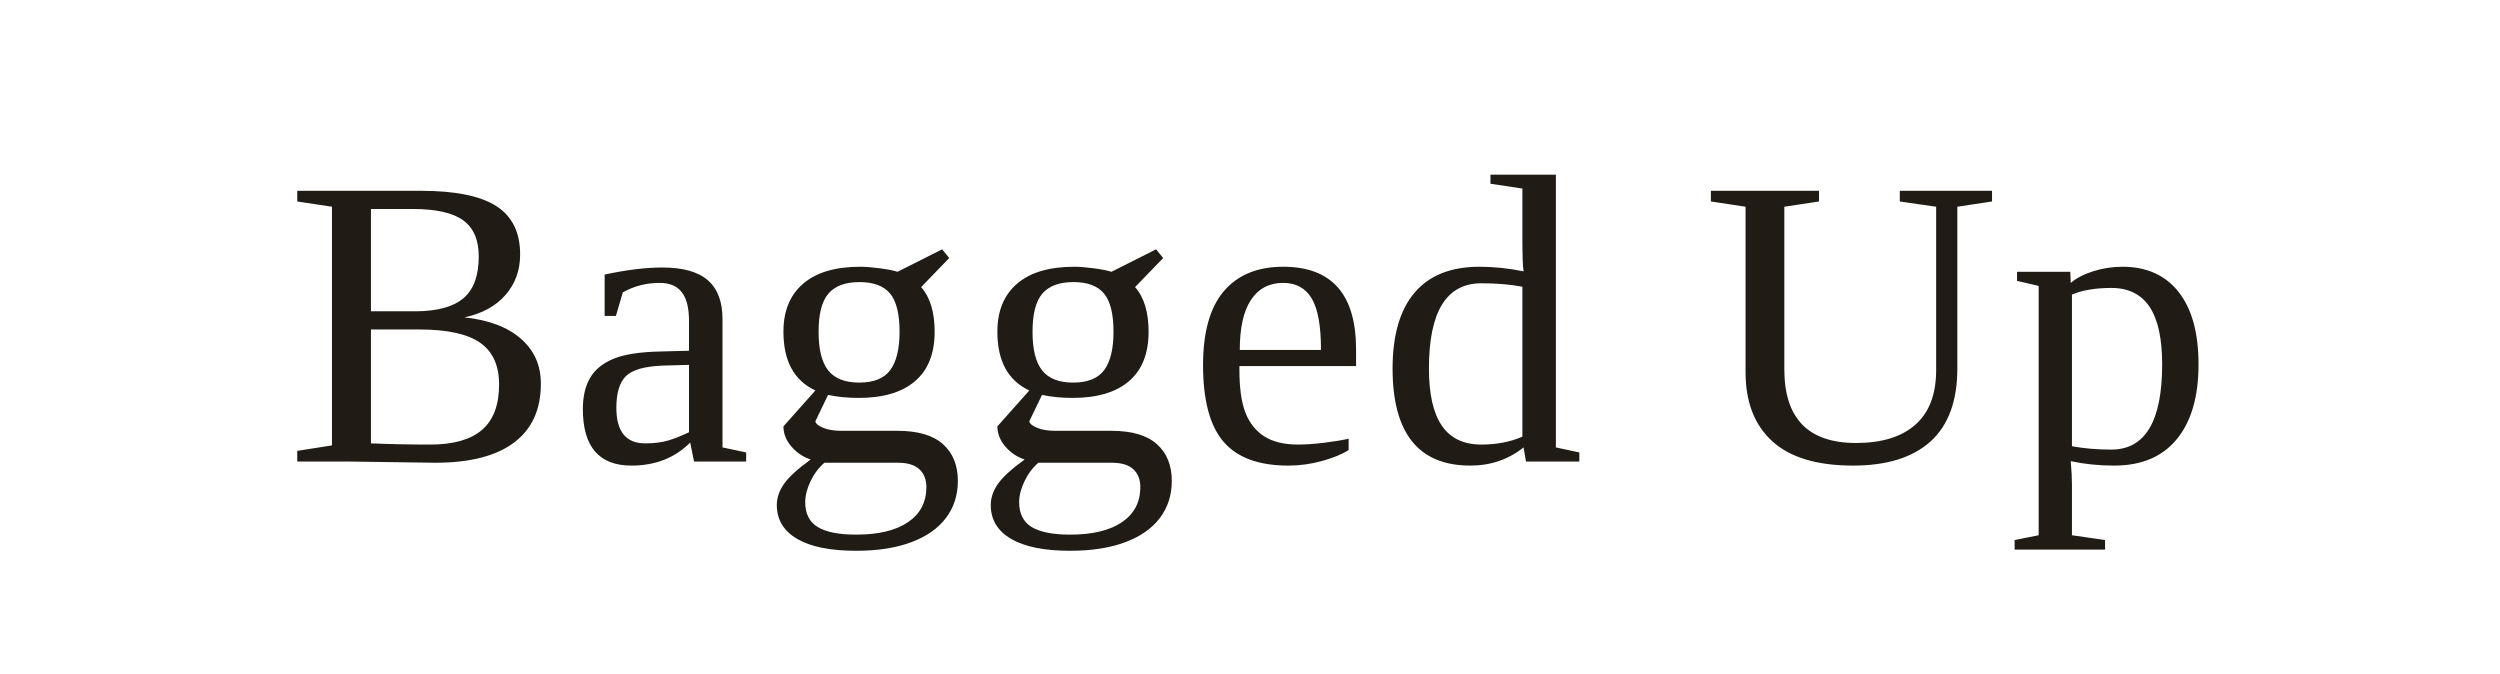
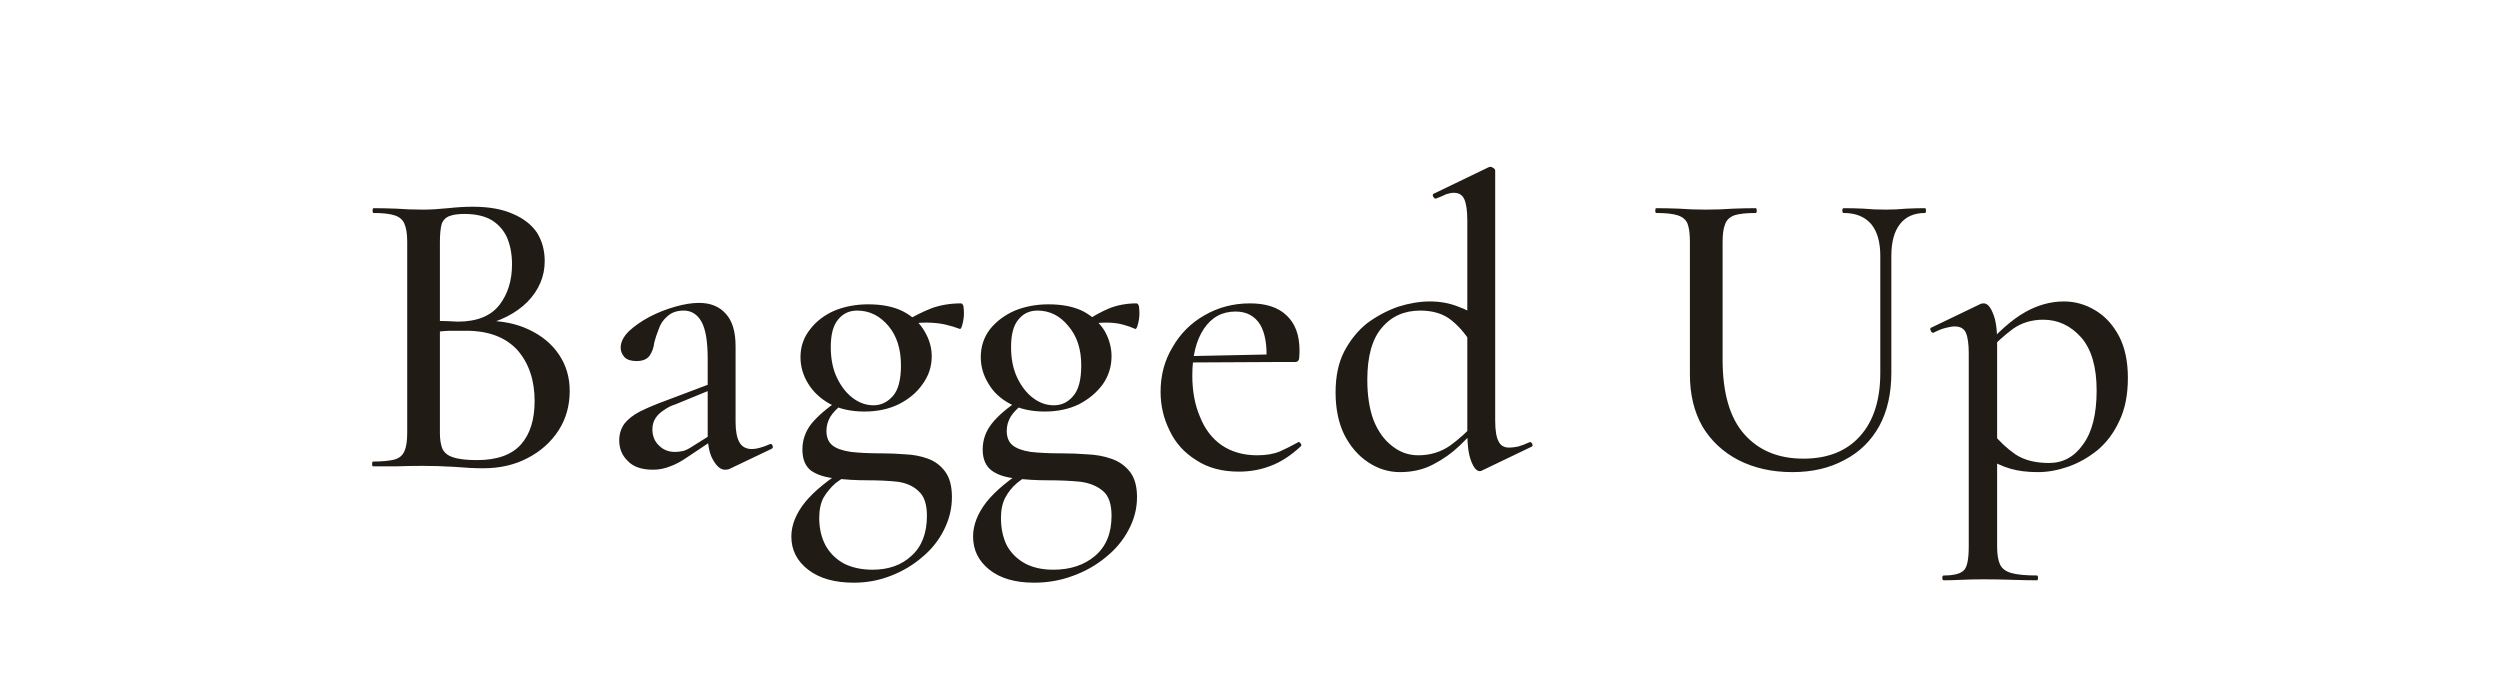
<svg xmlns="http://www.w3.org/2000/svg" viewBox="0 0 520 140" role="img" aria-label="Bagged Up">
-   <text x="260" y="96" text-anchor="middle" font-family="'Cormorant Garamond', Georgia, 'Times New Roman', serif" font-size="86" font-weight="500" letter-spacing="1.5" fill="#211B15">Bagged Up</text>
+   <path fill="#211B15" d="M99.8 67.8 100.8 66.7Q106.2 66.7 110.1 68.6Q114.1 70.5 116.3 73.8Q118.5 77.1 118.5 81.3Q118.5 85.9 116.2 89.5Q113.8 93.2 109.7 95.3Q105.7 97.4 100.5 97.4Q97.9 97.4 94.4 97.1Q90.9 96.9 88.0 96.9Q85.1 96.9 82.4 97.0Q79.7 97.0 77.6 97.0Q77.4 97.0 77.4 96.5Q77.4 96.0 77.6 96.0Q80.4 96.0 82.0 95.6Q83.5 95.2 84.1 93.9Q84.7 92.6 84.7 90.1V50.3Q84.7 47.8 84.1 46.5Q83.6 45.3 82.1 44.8Q80.6 44.3 77.7 44.3Q77.5 44.3 77.5 43.8Q77.5 43.3 77.7 43.3Q79.8 43.3 82.4 43.4Q85.1 43.6 88.0 43.6Q90.3 43.6 93.2 43.3Q96.0 43.0 98.3 43.0Q103.4 43.0 106.7 44.5Q110.0 45.9 111.7 48.4Q113.3 51.0 113.3 54.3Q113.3 59.1 109.7 62.8Q106.1 66.4 99.8 67.8ZM96.6 44.5Q94.7 44.5 93.6 44.9Q92.4 45.3 91.9 46.5Q91.5 47.8 91.5 50.4V67.3L88.6 66.6Q91.4 66.8 93.2 66.8Q95.0 66.9 95.2 66.9Q101.2 66.9 103.9 63.4Q106.5 60.0 106.5 55.0Q106.5 51.9 105.5 49.5Q104.5 47.2 102.3 45.8Q100.1 44.5 96.6 44.5ZM99.2 95.7Q105.5 95.7 108.4 92.4Q111.2 89.2 111.2 83.4Q111.2 77.0 107.7 72.9Q104.1 68.9 97.3 68.8Q95.6 68.8 93.4 68.8Q91.2 68.9 88.9 69.3L91.5 68.3V90.1Q91.5 92.0 92.0 93.3Q92.6 94.6 94.2 95.1Q95.9 95.7 99.2 95.7Z M151.6 97.6Q151.2 97.7 150.8 97.7Q149.5 97.7 148.4 95.8Q147.2 93.9 147.2 90.3V74.6Q147.2 69.2 145.9 66.9Q144.6 64.6 142.2 64.6Q140.1 64.6 138.8 65.8Q137.5 66.9 137.0 68.5Q136.4 70.0 136.1 71.2Q135.9 72.9 135.1 74.0Q134.3 75.1 132.4 75.1Q130.7 75.1 129.9 74.3Q129.1 73.4 129.1 72.3Q129.1 70.6 130.8 68.9Q132.5 67.3 135.1 65.9Q137.6 64.6 140.4 63.8Q143.2 63.0 145.4 63.0Q149.0 63.0 151.0 65.3Q153.0 67.5 153.0 72.0V87.8Q153.0 90.6 153.8 92.0Q154.6 93.4 156.4 93.4Q157.8 93.4 160.1 92.4Q160.5 92.2 160.7 92.7Q160.9 93.2 160.4 93.4ZM135.8 97.7Q132.3 97.7 130.6 95.9Q128.8 94.2 128.8 91.6Q128.8 89.6 129.9 88.1Q131.0 86.7 133.1 85.6Q135.3 84.5 138.3 83.4L148.1 79.7L148.3 80.9L140.5 84.1Q139.2 84.5 138.1 85.3Q137.0 86.0 136.4 86.9Q135.7 87.9 135.7 89.3Q135.7 91.4 137.1 92.7Q138.4 94.0 140.4 94.0Q141.2 94.0 142.1 93.8Q142.9 93.6 144.1 92.8L149.2 89.6L149.4 90.8L143.1 95.0Q141.1 96.4 139.4 97.0Q137.7 97.7 135.8 97.7Z M215.1 121.2Q209.2 121.2 205.8 118.5Q202.4 115.8 202.4 111.6Q202.4 108.0 205.2 104.4Q208.0 100.9 213.9 97.2L214.8 98.2Q213.0 99.3 211.5 100.5Q210.0 101.8 209.1 103.5Q208.2 105.2 208.2 107.7Q208.2 111.1 209.5 113.6Q210.9 116.0 213.4 117.3Q215.8 118.5 219.1 118.5Q224.4 118.5 227.8 115.6Q231.2 112.7 231.2 107.3Q231.2 103.7 229.5 102.2Q227.7 100.6 224.7 100.2Q221.7 99.9 217.9 99.9Q214.3 99.9 211.2 99.5Q208.1 99.2 206.3 97.9Q204.4 96.5 204.4 93.5Q204.4 90.5 206.3 88.1Q208.2 85.7 212.0 83.2L212.9 83.9Q211.0 85.4 210.2 86.7Q209.4 88.1 209.4 89.6Q209.4 91.6 210.6 92.6Q211.8 93.6 214.4 94.0Q217.0 94.3 221.1 94.3Q223.5 94.3 226.1 94.5Q228.8 94.6 231.1 95.4Q233.5 96.2 235.0 98.1Q236.5 100.0 236.5 103.4Q236.5 107.0 234.7 110.3Q233.0 113.5 230.0 115.9Q227.0 118.4 223.1 119.8Q219.3 121.2 215.1 121.2ZM177.6 121.2Q171.6 121.2 168.1 118.5Q164.6 115.8 164.6 111.6Q164.6 108.0 167.5 104.4Q170.4 100.9 176.4 97.2L177.3 98.2Q175.4 99.3 173.8 100.5Q172.3 101.8 171.3 103.5Q170.4 105.2 170.4 107.7Q170.4 111.1 171.8 113.6Q173.2 116.0 175.7 117.3Q178.2 118.5 181.5 118.5Q186.5 118.5 189.6 115.6Q192.8 112.7 192.8 107.3Q192.8 103.7 191.1 102.2Q189.5 100.6 186.7 100.2Q183.9 99.9 180.4 99.9Q176.8 99.9 173.7 99.5Q170.6 99.2 168.7 97.9Q166.9 96.5 166.9 93.5Q166.9 90.5 168.8 88.1Q170.8 85.7 174.5 83.2L175.4 83.9Q173.5 85.4 172.7 86.7Q171.9 88.1 171.9 89.6Q171.9 91.6 173.1 92.6Q174.3 93.6 177.0 94.0Q179.6 94.3 183.7 94.3Q185.8 94.3 188.3 94.5Q190.8 94.6 193.0 95.4Q195.2 96.2 196.6 98.1Q198.0 100.0 198.0 103.4Q198.0 107.0 196.3 110.3Q194.7 113.5 191.8 115.9Q188.9 118.4 185.2 119.8Q181.6 121.2 177.6 121.2ZM179.8 85.6Q175.6 85.6 172.6 84.0Q169.7 82.4 168.1 79.8Q166.5 77.2 166.5 74.3Q166.5 71.0 168.5 68.5Q170.4 66.0 173.6 64.6Q176.8 63.3 180.6 63.3Q185.0 63.3 187.9 64.8Q190.9 66.4 192.3 68.9Q193.8 71.4 193.8 74.1Q193.8 77.3 191.9 79.9Q190.1 82.5 186.9 84.1Q183.8 85.6 179.8 85.6ZM181.7 84.3Q184.0 84.3 185.7 82.4Q187.4 80.5 187.4 76.0Q187.4 70.9 184.8 67.8Q182.1 64.6 178.3 64.6Q175.8 64.6 174.3 66.5Q172.8 68.3 172.8 72.2Q172.8 75.9 174.1 78.6Q175.4 81.3 177.4 82.8Q179.4 84.3 181.7 84.3ZM188.0 69.8 188.0 67.0Q191.0 65.2 193.8 64.1Q196.6 63.1 199.9 63.1Q200.2 63.1 200.4 63.7Q200.5 64.4 200.5 65.2Q200.5 66.2 200.2 67.4Q199.9 68.6 199.6 68.4Q198.3 67.9 196.6 67.5Q194.8 67.1 192.7 67.1Q191.6 67.1 190.6 67.2Q189.6 67.4 188.6 67.7ZM217.3 85.6Q213.1 85.6 210.1 84.0Q207.1 82.4 205.6 79.8Q204.0 77.2 204.0 74.3Q204.0 71.0 205.9 68.5Q207.9 66.0 211.1 64.6Q214.3 63.3 218.1 63.3Q222.5 63.3 225.4 64.8Q228.3 66.4 229.8 68.9Q231.2 71.4 231.2 74.1Q231.2 77.3 229.4 79.9Q227.5 82.5 224.4 84.1Q221.3 85.6 217.3 85.6ZM219.2 84.3Q221.6 84.3 223.2 82.4Q224.9 80.5 224.9 76.0Q224.9 70.9 222.2 67.8Q219.6 64.6 215.8 64.6Q213.3 64.6 211.8 66.5Q210.3 68.3 210.3 72.2Q210.3 75.9 211.6 78.6Q212.9 81.3 214.9 82.8Q216.9 84.3 219.2 84.3ZM225.4 69.8 225.5 67.0Q228.2 65.2 230.8 64.1Q233.4 63.1 236.4 63.1Q236.7 63.1 236.9 63.7Q237.0 64.4 237.0 65.2Q237.0 66.2 236.7 67.4Q236.4 68.6 236.1 68.4Q235.0 67.9 233.5 67.5Q232.0 67.1 230.1 67.1Q229.1 67.1 228.1 67.2Q227.2 67.4 226.1 67.7Z M257.7 98.1Q252.4 98.1 248.8 95.7Q245.1 93.4 243.3 89.6Q241.4 85.8 241.4 81.5Q241.4 76.3 243.9 72.2Q246.3 68.0 250.5 65.6Q254.8 63.1 260.0 63.1Q265.0 63.1 267.6 65.6Q270.3 68.1 270.3 72.9Q270.3 74.0 270.2 74.7Q270.0 75.3 269.4 75.3H263.4Q263.7 70.2 262.1 67.5Q260.4 64.8 257.0 64.8Q252.8 64.8 250.4 68.4Q248.0 72.0 248.0 78.1Q248.0 83.0 249.6 86.7Q251.1 90.5 254.1 92.6Q257.2 94.7 261.5 94.7Q264.3 94.7 266.2 93.9Q268.0 93.1 270.0 92.0Q270.2 91.8 270.5 92.2Q270.8 92.5 270.6 92.8Q267.5 95.7 264.3 96.9Q261.2 98.1 257.7 98.1ZM246.1 75.4 246.0 74.1 265.2 73.7V75.3Z M291.2 98.2Q287.6 98.2 284.5 96.1Q281.5 94.1 279.6 90.4Q277.8 86.7 277.8 81.6Q277.8 76.6 279.6 73.1Q281.5 69.5 284.4 67.2Q287.4 65.0 290.8 63.8Q294.3 62.7 297.4 62.7Q300.5 62.7 303.1 63.7Q305.7 64.6 307.9 66.2L306.6 72.4Q304.6 68.8 302.0 66.7Q299.5 64.6 295.4 64.6Q290.4 64.6 287.4 68.2Q284.4 71.7 284.4 79.0Q284.4 83.9 285.7 87.4Q287.1 90.9 289.6 92.8Q292.0 94.7 295.0 94.7Q298.7 94.7 301.6 92.7Q304.5 90.6 307.1 87.7L307.8 88.4Q306.0 90.4 303.6 92.7Q301.2 95.0 298.1 96.6Q295.1 98.2 291.2 98.2ZM311.0 35.5V87.5Q311.0 90.5 311.7 91.8Q312.3 93.1 313.9 93.1Q314.6 93.1 315.7 92.9Q316.8 92.6 318.1 92.0Q318.4 91.8 318.7 92.3Q318.9 92.8 318.6 92.9L308.4 97.8Q308.1 98.0 307.8 98.0Q306.8 98.0 306.0 95.9Q305.2 93.9 305.2 90.0V45.9Q305.2 42.9 304.6 41.5Q304.0 40.1 302.4 40.1Q301.7 40.1 300.8 40.4Q300.0 40.8 298.7 41.3Q298.4 41.4 298.1 40.9Q297.9 40.4 298.2 40.3L309.6 34.8Q309.8 34.7 310.0 34.7Q310.3 34.7 310.7 35.0Q311.0 35.2 311.0 35.5Z  M391.1 53.2Q391.1 48.9 389.2 46.6Q387.2 44.3 383.5 44.3Q383.2 44.3 383.2 43.8Q383.2 43.3 383.5 43.3Q385.5 43.3 387.6 43.4Q389.7 43.6 392.3 43.6Q394.4 43.6 396.5 43.4Q398.6 43.3 400.4 43.3Q400.6 43.3 400.6 43.8Q400.6 44.3 400.4 44.3Q397.0 44.3 395.2 46.6Q393.4 48.9 393.4 53.2V77.5Q393.4 84.0 390.9 88.6Q388.3 93.3 383.6 95.7Q379.0 98.2 372.8 98.2Q366.5 98.2 361.6 95.7Q356.8 93.2 354.1 88.7Q351.5 84.1 351.5 77.9V50.3Q351.5 47.8 351.0 46.5Q350.5 45.3 349.0 44.8Q347.5 44.3 344.5 44.3Q344.3 44.3 344.3 43.8Q344.3 43.3 344.5 43.3Q346.6 43.3 349.2 43.4Q351.9 43.6 354.8 43.6Q357.9 43.6 360.5 43.4Q363.2 43.3 365.2 43.3Q365.4 43.3 365.4 43.8Q365.4 44.3 365.2 44.3Q362.2 44.3 360.7 44.8Q359.2 45.4 358.8 46.7Q358.3 47.9 358.3 50.4V74.8Q358.3 85.2 362.8 90.3Q367.3 95.4 375.1 95.4Q382.7 95.4 386.9 90.7Q391.1 86.0 391.1 77.6Z M404.3 120.7Q404.0 120.7 404.0 120.2Q404.0 119.7 404.3 119.7Q407.6 119.7 408.6 118.5Q409.5 117.4 409.5 113.7V73.5Q409.5 70.6 408.9 69.2Q408.3 67.9 406.6 67.9Q405.8 67.9 404.7 68.2Q403.5 68.5 402.2 69.2Q401.8 69.3 401.6 68.8Q401.4 68.3 401.6 68.2L412.0 63.2Q412.3 63.1 412.6 63.1Q413.7 63.1 414.5 65.1Q415.4 67.1 415.4 70.9V113.7Q415.4 116.1 416.0 117.4Q416.6 118.7 418.4 119.2Q420.2 119.7 423.7 119.7Q423.9 119.7 423.9 120.2Q423.9 120.7 423.7 120.7Q421.4 120.7 418.5 120.6Q415.6 120.5 412.5 120.5Q410.2 120.5 408.0 120.6Q405.9 120.7 404.3 120.7ZM423.9 98.2Q420.6 98.2 418.2 97.5Q415.7 96.8 412.6 94.9L414.4 90.0Q416.6 92.7 419.2 94.5Q421.9 96.3 426.2 96.3Q430.6 96.3 433.3 92.4Q436.1 88.6 436.1 81.2Q436.1 73.9 432.9 70.2Q429.6 66.5 425.0 66.5Q421.4 66.5 418.7 68.4Q416.0 70.4 413.4 73.2L412.7 72.4Q417.1 67.3 421.1 65.0Q425.1 62.7 429.3 62.7Q432.8 62.7 435.9 64.6Q438.9 66.4 440.8 70.0Q442.6 73.5 442.6 78.6Q442.6 83.9 440.8 87.6Q439.1 91.3 436.2 93.7Q433.3 96.0 430.1 97.1Q426.9 98.2 423.9 98.2Z" />
</svg>
